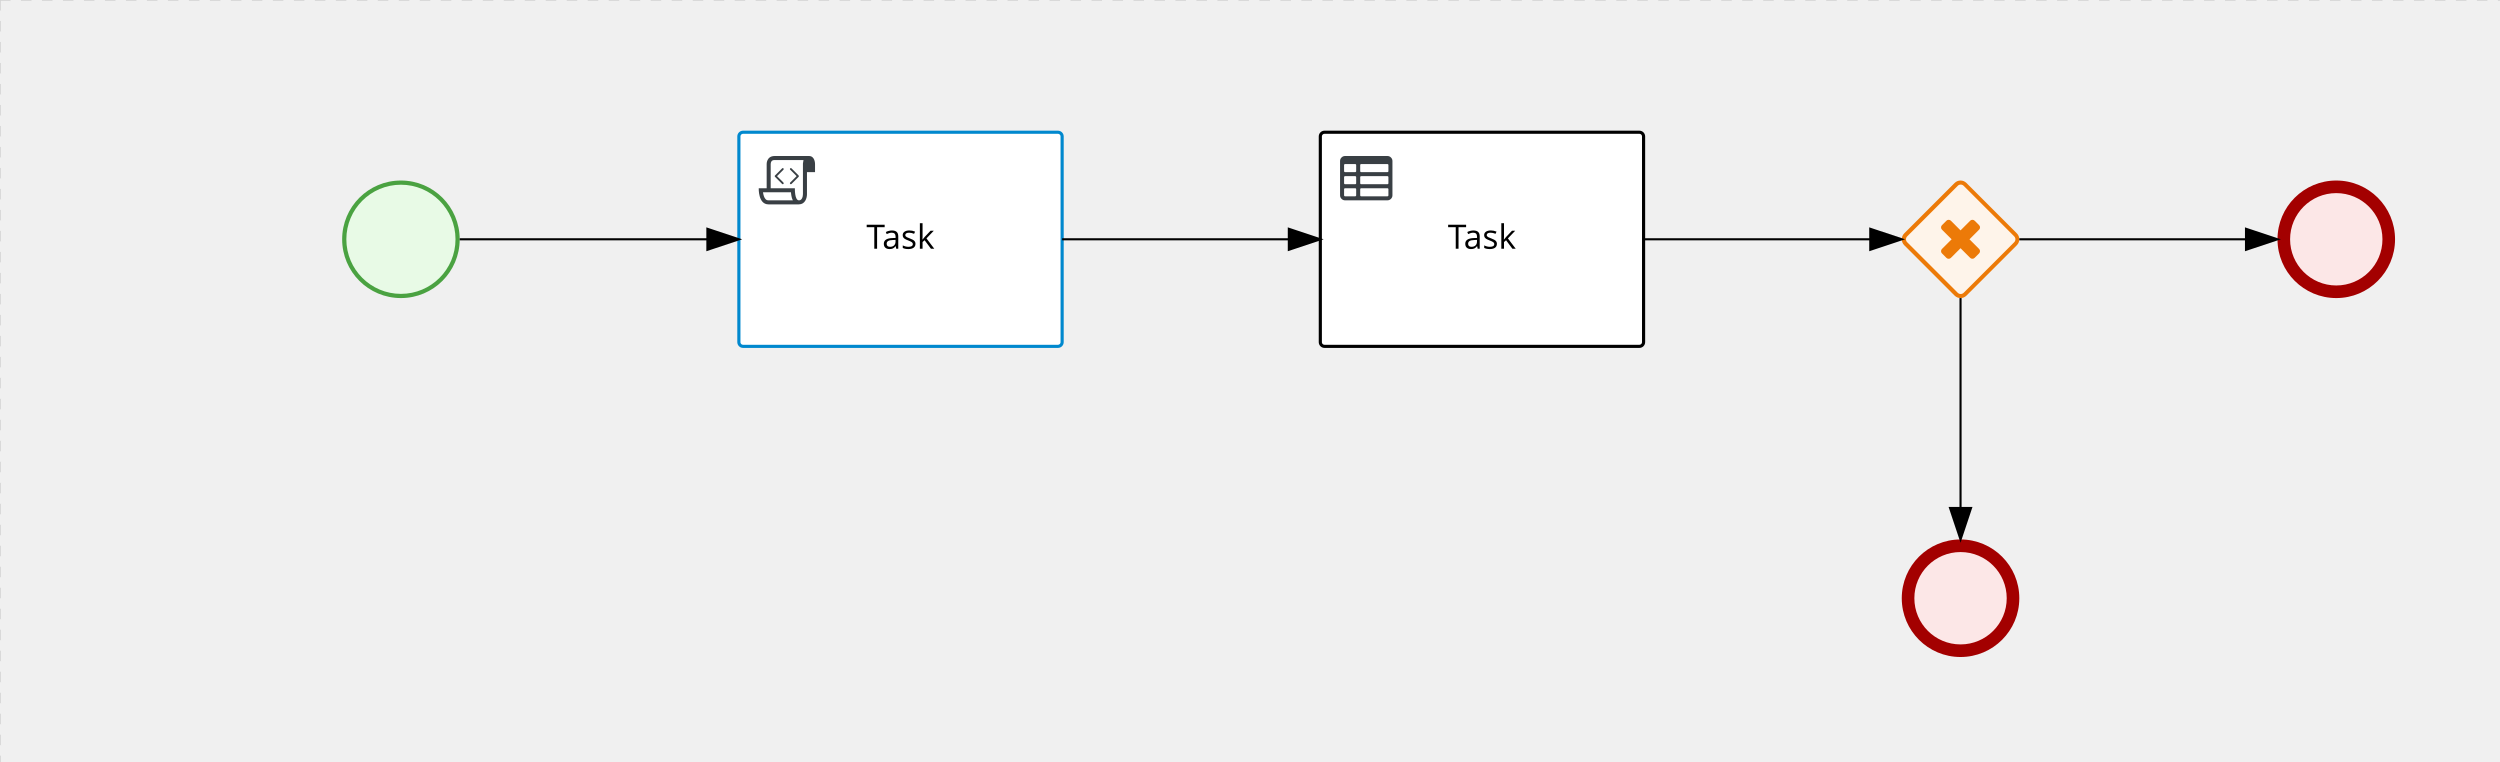
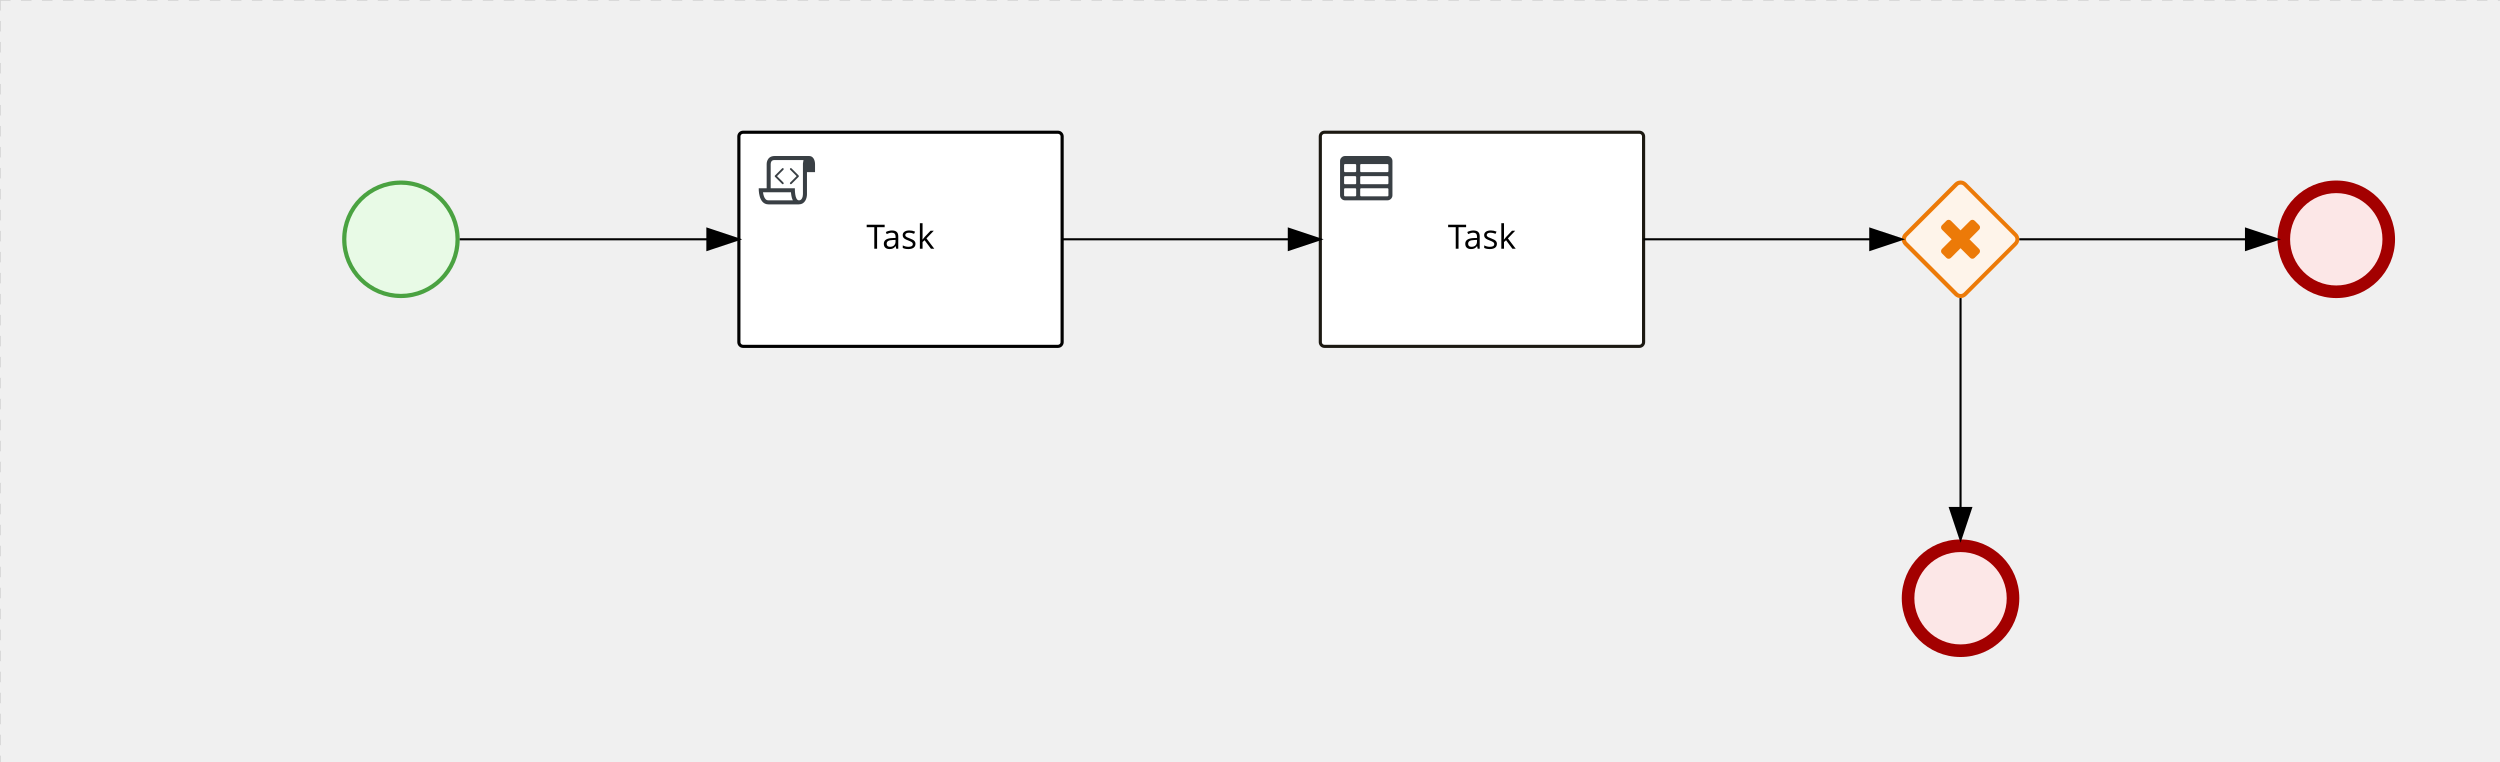
<svg xmlns="http://www.w3.org/2000/svg" version="1.1" width="1191" height="363" viewBox="0 0 1191 363">
  <defs />
  <g transform="matrix(1,0,0,1,0,0)">
    <g>
      <g>
        <g>
          <path fill="none" stroke="#d3d3d3" paint-order="fill stroke markers" d=" M 0 0 L 1200 0" stroke-miterlimit="10" stroke-opacity="0.8" stroke-dasharray="5" />
        </g>
        <g>
          <path fill="none" stroke="#d3d3d3" paint-order="fill stroke markers" d=" M 0 0 L 0 800" stroke-miterlimit="10" stroke-opacity="0.8" stroke-dasharray="5" />
        </g>
      </g>
      <g id="_9C595621-2E8C-4688-891E-9B5A55EFD98A" bpmn2nodeid="_9C595621-2E8C-4688-891E-9B5A55EFD98A" transform="matrix(1,0,0,1,163,86)">
        <g>
          <path fill="none" stroke="none" />
        </g>
        <g transform="matrix(0.125,0,0,0.125,0,0)">
          <g transform="matrix(1,0,0,1,0,0)">
            <path fill="#e8fae6" stroke="none" id="_9C595621-2E8C-4688-891E-9B5A55EFD98A?shapeType=BACKGROUND" paint-order="stroke fill markers" d=" M 0 0 M 444 224 C 444 263.9 434.2 300.8 414.4 334.5 C 394.7 368.2 368 394.9 334.4 414.5 C 300.8 434.1 263.9 444 224 444 C 184.1 444 147.2 434.2 113.5 414.4 C 79.8 394.7 53.1 368 33.5 334.4 C 13.9 300.8 4 263.9 4 224 C 4 184.1 13.8 147.2 33.6 113.5 C 53.4 79.8 80.1 53.1 113.6 33.5 C 147.1 13.9 184.1 4 224 4 C 263.9 4 300.8 13.8 334.5 33.6 C 368.2 53.4 394.9 80.1 414.5 113.6 C 434.1 147.1 444 184.1 444 224 Z" />
          </g>
          <g>
            <g transform="matrix(1,0,0,1,0,0)">
              <g transform="matrix(1,0,0,1,0,0)">
                <path fill="#4aa241" stroke="none" id="_9C595621-2E8C-4688-891E-9B5A55EFD98A?shapeType=BORDER&amp;renderType=FILL" paint-order="stroke fill markers" d=" M 0 0 M 224 0 C 100.3 0 0 100.3 0 224 C 0 347.7 100.3 448 224 448 C 347.7 448 448 347.7 448 224 C 448 100.3 347.7 0 224 0 Z M 0 0 M 224 432 C 109.1 432 16 338.9 16 224 C 16 109.1 109.1 16 224 16 C 338.9 16 432 109.1 432 224 C 432 338.9 338.9 432 224 432 Z" />
              </g>
            </g>
          </g>
        </g>
        <g transform="matrix(1,0,0,1,28,61)" />
      </g>
      <g id="_1319A557-1E81-4B26-B200-F8FABF77BCE9" bpmn2nodeid="_1319A557-1E81-4B26-B200-F8FABF77BCE9" transform="matrix(1,0,0,1,352,63)">
        <g>
          <path fill="none" stroke="none" />
        </g>
        <g transform="matrix(1,0,0,1,0,0)">
          <path fill="#ffffff" stroke="none" id="_1319A557-1E81-4B26-B200-F8FABF77BCE9?shapeType=BACKGROUND" paint-order="stroke fill markers" d=" M 2 0 L 152 0 L 152 0 A 2 2 0 0 1 154 2 L 154 100 L 154 100 A 2 2 0 0 1 152 102 L 2 102 L 2 102 A 2 2 0 0 1 0 100 L 0 2 L 0 2 A 2 2 0 0 1 2 0 Z" />
        </g>
        <g transform="matrix(1,0,0,1,0,0)">
-           <path fill="none" stroke="rgb(0,136,206)" id="_1319A557-1E81-4B26-B200-F8FABF77BCE9?shapeType=BORDER&amp;renderType=STROKE" paint-order="fill stroke markers" d=" M 2 0 L 152 0 L 152 0 A 2 2 0 0 1 154 2 L 154 100 L 154 100 A 2 2 0 0 1 152 102 L 2 102 L 2 102 A 2 2 0 0 1 0 100 L 0 2 L 0 2 A 2 2 0 0 1 2 0 Z" stroke-miterlimit="10" stroke-width="1.5" stroke-dasharray="" />
+           <path fill="none" stroke="rgb(0,0,0)" id="_1319A557-1E81-4B26-B200-F8FABF77BCE9?shapeType=BORDER&amp;renderType=STROKE" paint-order="fill stroke markers" d=" M 2 0 L 152 0 L 152 0 A 2 2 0 0 1 154 2 L 154 100 L 154 100 A 2 2 0 0 1 152 102 L 2 102 L 2 102 A 2 2 0 0 1 0 100 L 0 2 L 0 2 A 2 2 0 0 1 2 0 Z" stroke-miterlimit="10" stroke-width="1.5" stroke-dasharray="" />
        </g>
        <g>
          <g transform="matrix(0.06,0,0,0.06,9.4,9.4)">
            <g transform="matrix(1,0,0,1,0,0)">
              <path fill="#393f44" stroke="none" id="_1319A557-1E81-4B26-B200-F8FABF77BCE9undefined" paint-order="stroke fill markers" d=" M 0 0 M 197.3 130.2 C 194.4 127.3 189.6 127.3 186.7 130.2 L 130.2 186.7 C 127.3 189.6 127.3 194.4 130.2 197.3 L 186.7 253.8 C 188.1 255.3 190.1 256 192 256 C 193.9 256 195.9 255.3 197.3 253.7 C 200.2 250.8 200.2 246 197.3 243.1 L 146.2 192 L 197.3 140.8 C 200.2 137.9 200.2 133.1 197.3 130.2 Z" />
            </g>
            <g transform="matrix(1,0,0,1,0,0)">
              <path fill="#393f44" stroke="none" id="_1319A557-1E81-4B26-B200-F8FABF77BCE9undefined" paint-order="stroke fill markers" d=" M 0 0 M 261.3 130.2 C 258.4 127.3 253.6 127.3 250.7 130.2 C 247.8 133.1 247.8 137.9 250.7 140.8 L 301.8 191.9 L 250.7 243 C 247.8 245.9 247.8 250.7 250.7 253.6 C 252.1 255.3 254.1 256 256 256 C 257.9 256 259.9 255.3 261.3 253.8 L 317.8 197.3 C 320.7 194.4 320.7 189.6 317.8 186.7 L 261.3 130.2 Z" />
            </g>
            <g transform="matrix(1,0,0,1,0,0)">
              <path fill="#393f44" stroke="none" id="_1319A557-1E81-4B26-B200-F8FABF77BCE9undefined" paint-order="stroke fill markers" d=" M 0 0 M 400 32 C 400 32 152.8 32 128 32 C 62 32 64 96 64 96 L 64 288 L 1 288 C 1 288 -4 416 78 416 L 320 416 C 368 416 384 368 384 336 C 384 314.2 384 224.4 384 160 L 448 160 L 448 96 C 448 96 449 32 400 32 Z M 0 0 M 78 383.9 C 68.5 383.9 61.6 381.1 55.5 374.9 C 43.4 362.4 37.5 339.6 34.9 320 L 256.9 320 C 257.1 322.7 257.3 325.4 257.6 328.2 C 260 351.6 264.7 370.1 271.9 383.9 L 78 383.9 L 78 383.9 Z M 0 0 M 352 336 C 352 345.9 349.6 360.3 342.9 371 C 337.2 380.1 330.4 384 320 384 C 285 384 288 288 288 288 L 96 288 L 96 96 L 96 95.9 L 96 95.1 C 96 90.6 97.6 78.3 104.7 71.2 C 106.5 69.4 111.9 64 128 64 L 356.5 64 C 354.4 72.8 352.8 81.8 352.2 89.9 C 352.2 90.5 352.1 91.1 352.1 91.7 C 352.1 92 352.1 92.3 352.1 92.6 C 352 94.8 352 96 352 96 L 352 160 L 352 336 Z" />
            </g>
          </g>
        </g>
        <g transform="matrix(1,0,0,1,60.75,43.5)">
          <text fill="#000000" stroke="none" font-family="Open Sans" font-size="12pt" font-style="normal" font-weight="normal" text-decoration="normal" x="16.25" y="12" text-anchor="middle" dominant-baseline="alphabetic">Task</text>
        </g>
      </g>
      <g id="_D8AC2754-5F2C-4817-8674-432BD8C42926" bpmn2nodeid="_D8AC2754-5F2C-4817-8674-432BD8C42926" transform="matrix(1,0,0,1,1085,86)">
        <g>
          <path fill="none" stroke="none" />
        </g>
        <g transform="matrix(0.125,0,0,0.125,0,0)">
          <g transform="matrix(1,0,0,1,0,0)">
            <path fill="#fce7e7" stroke="none" id="_D8AC2754-5F2C-4817-8674-432BD8C42926?shapeType=BACKGROUND" paint-order="stroke fill markers" d=" M 0 0 M 444 224 C 444 263.9 434.2 300.8 414.4 334.5 C 394.7 368.2 368 394.9 334.4 414.5 C 300.8 434.1 263.9 444 224 444 C 184.1 444 147.2 434.2 113.5 414.4 C 79.8 394.7 53.1 368 33.5 334.4 C 13.9 300.8 4 263.9 4 224 C 4 184.1 13.8 147.2 33.6 113.5 C 53.4 79.8 80.1 53.1 113.6 33.5 C 147.1 13.9 184.1 4 224 4 C 263.9 4 300.8 13.8 334.5 33.6 C 368.2 53.4 394.9 80.1 414.5 113.6 C 434.1 147.1 444 184.1 444 224 Z" />
          </g>
          <g>
            <g transform="matrix(1,0,0,1,0,0)">
              <g transform="matrix(1,0,0,1,0,0)">
                <path fill="#a30000" stroke="none" id="_D8AC2754-5F2C-4817-8674-432BD8C42926?shapeType=BORDER&amp;renderType=FILL" paint-order="stroke fill markers" d=" M 0 0 M 224 0 C 100.3 0 0 100.3 0 224 C 0 347.7 100.3 448 224 448 C 347.7 448 448 347.7 448 224 C 448 100.3 347.7 0 224 0 Z M 0 0 M 224 400 C 126.8 400 48 321.2 48 224 C 48 126.8 126.8 48 224 48 C 321.2 48 400 126.8 400 224 C 400 321.2 321.2 400 224 400 Z" />
              </g>
            </g>
          </g>
        </g>
        <g transform="matrix(1,0,0,1,28,61)" />
      </g>
      <g id="_CE16BC23-7C92-4650-B2F9-1CFDF89743BC" bpmn2nodeid="_CE16BC23-7C92-4650-B2F9-1CFDF89743BC" transform="matrix(1,0,0,1,906,257)">
        <g>
          <path fill="none" stroke="none" />
        </g>
        <g transform="matrix(0.125,0,0,0.125,0,0)">
          <g transform="matrix(1,0,0,1,0,0)">
            <path fill="#fce7e7" stroke="none" id="_CE16BC23-7C92-4650-B2F9-1CFDF89743BC?shapeType=BACKGROUND" paint-order="stroke fill markers" d=" M 0 0 M 444 224 C 444 263.9 434.2 300.8 414.4 334.5 C 394.7 368.2 368 394.9 334.4 414.5 C 300.8 434.1 263.9 444 224 444 C 184.1 444 147.2 434.2 113.5 414.4 C 79.8 394.7 53.1 368 33.5 334.4 C 13.9 300.8 4 263.9 4 224 C 4 184.1 13.8 147.2 33.6 113.5 C 53.4 79.8 80.1 53.1 113.6 33.5 C 147.1 13.9 184.1 4 224 4 C 263.9 4 300.8 13.8 334.5 33.6 C 368.2 53.4 394.9 80.1 414.5 113.6 C 434.1 147.1 444 184.1 444 224 Z" />
          </g>
          <g>
            <g transform="matrix(1,0,0,1,0,0)">
              <g transform="matrix(1,0,0,1,0,0)">
                <path fill="#a30000" stroke="none" id="_CE16BC23-7C92-4650-B2F9-1CFDF89743BC?shapeType=BORDER&amp;renderType=FILL" paint-order="stroke fill markers" d=" M 0 0 M 224 0 C 100.3 0 0 100.3 0 224 C 0 347.7 100.3 448 224 448 C 347.7 448 448 347.7 448 224 C 448 100.3 347.7 0 224 0 Z M 0 0 M 224 400 C 126.8 400 48 321.2 48 224 C 48 126.8 126.8 48 224 48 C 321.2 48 400 126.8 400 224 C 400 321.2 321.2 400 224 400 Z" />
              </g>
            </g>
          </g>
        </g>
        <g transform="matrix(1,0,0,1,28,61)" />
      </g>
      <g id="_959BC040-2900-4302-838B-49A84F03AAA0" bpmn2nodeid="_959BC040-2900-4302-838B-49A84F03AAA0" transform="matrix(1,0,0,1,906,86)">
        <g>
          <path fill="none" stroke="none" />
        </g>
        <g transform="matrix(0.125,0,0,0.125,0,0)">
          <g transform="matrix(1,0,0,1,0,0)">
            <path fill="#fef4ea" stroke="none" id="_959BC040-2900-4302-838B-49A84F03AAA0?shapeType=BACKGROUND" paint-order="stroke fill markers" d=" M 0 0 M 224.4 4.3 C 216.4 4.3 208.4 7.3 202.3 13.4 L 13.5 202.2 C 1.3 214.4 1.3 234.2 13.5 246.4 L 202.2 435.1 C 208.3 441.2 216.4 444.2 224.3 444.2 C 232.2 444.2 240.3 441.2 246.4 435.1 L 435.1 246.4 C 447.3 234.2 447.3 214.4 435.1 202.2 L 246.5 13.4 C 240.4 7.3 232.4 4.3 224.4 4.3 L 224.4 4.3 Z" />
          </g>
          <g>
            <g transform="matrix(1,0,0,1,0,0)">
              <g transform="matrix(1,0,0,1,0,0)">
                <path fill="#ec7a08" stroke="none" id="_959BC040-2900-4302-838B-49A84F03AAA0?shapeType=BORDER&amp;renderType=FILL" paint-order="stroke fill markers" d=" M 0 0 M 20.8 212.7 L 213.3 20.2 C 219.6 13.9 229.7 13.9 235.9 20.2 L 428.4 212.7 C 434.7 219 434.7 229.1 428.4 235.3 L 235.9 427.8 C 229.6 434.1 219.5 434.1 213.3 427.8 L 20.8 235.3 C 14.5 229.1 14.5 218.9 20.8 212.7 L 20.8 212.7 Z M 0 0 M 0 224 C 0 232.1 3.1 240.3 9.3 246.5 L 201.5 438.7 C 213.9 451.1 234.1 451.1 246.5 438.7 L 438.7 246.5 C 444.9 240.3 448 232.1 448 224 C 448 215.9 444.9 207.7 438.7 201.5 L 246.5 9.3 C 234.1 -3.1 213.9 -3.1 201.5 9.3 L 9.3 201.5 C 3.1 207.7 0 215.9 0 224 L 0 224 Z" />
              </g>
            </g>
          </g>
          <g>
            <g transform="matrix(1,0,0,1,0,0)">
              <g transform="matrix(1,0,0,1,0,0)">
                <path fill="#ec7a08" stroke="none" id="_959BC040-2900-4302-838B-49A84F03AAA0undefined" paint-order="stroke fill markers" d=" M 0 0 M 298.2 269.2 C 298.2 272.6 297.1 275.3 294.7 277.7 L 277.7 294.7 C 275.3 297.1 272.6 298.2 269.2 298.2 C 265.8 298.2 263.1 297.1 260.7 294.7 L 224 258 L 187.2 294.8 C 184.8 297.2 182.1 298.3 178.7 298.3 C 175.3 298.3 172.6 297.2 170.2 294.8 L 153.2 277.8 C 150.8 275.4 149.7 272.7 149.7 269.3 C 149.7 265.9 150.8 263.2 153.2 260.8 L 190 224 L 153.2 187.2 C 150.8 184.8 149.7 182 149.7 178.7 C 149.7 175.3 150.8 172.5 153.2 170.2 L 170.2 153.2 C 172.6 150.8 175.3 149.7 178.7 149.7 C 182.1 149.7 184.8 150.8 187.2 153.2 L 224 190 L 260.8 153.2 C 263.2 150.8 265.9 149.7 269.3 149.7 C 272.7 149.7 275.4 150.8 277.8 153.2 L 294.8 170.2 C 297.2 172.5 298.3 175.3 298.3 178.7 C 298.3 182 297.2 184.8 294.8 187.2 L 258 224 L 294.8 260.8 C 297.1 263.1 298.2 265.9 298.2 269.2 Z" />
              </g>
            </g>
          </g>
        </g>
        <g transform="matrix(1,0,0,1,28,61)" />
      </g>
      <g id="_DAAE6995-2EA8-4976-A70B-C553B5140C50" bpmn2nodeid="_DAAE6995-2EA8-4976-A70B-C553B5140C50">
        <g>
          <path fill="none" stroke="#000000" paint-order="fill stroke markers" d=" M 219 114 L 337 114" stroke-miterlimit="10" stroke-dasharray="" />
        </g>
        <g transform="matrix(1,0,0,1,219,114)" />
        <g transform="matrix(6.123233995736766e-17,1,-1,6.123233995736766e-17,352,109)">
          <path fill="#000000" stroke="#000000" paint-order="fill stroke markers" d=" M 10 15 L 0 15 L 5 0 Z" stroke-miterlimit="10" stroke-dasharray="" />
        </g>
        <g transform="matrix(1,0,0,1,219,104)" />
      </g>
      <g id="_58A7A61A-6A74-45F2-9D23-58E71D7950A8" bpmn2nodeid="_58A7A61A-6A74-45F2-9D23-58E71D7950A8">
        <g>
          <path fill="none" stroke="#000000" paint-order="fill stroke markers" d=" M 934 142 L 934 242" stroke-miterlimit="10" stroke-dasharray="" />
        </g>
        <g transform="matrix(1,0,0,1,934,142)" />
        <g transform="matrix(-1,1.2246467991473532e-16,-1.2246467991473532e-16,-1,939,257)">
          <path fill="#000000" stroke="#000000" paint-order="fill stroke markers" d=" M 10 15 L 0 15 L 5 0 Z" stroke-miterlimit="10" stroke-dasharray="" />
        </g>
        <g transform="matrix(1,0,0,1,944,199.5)" />
      </g>
      <g id="_8E49E53A-2233-4949-ABAE-B88C46E5150E" bpmn2nodeid="_8E49E53A-2233-4949-ABAE-B88C46E5150E">
        <g>
          <path fill="none" stroke="#000000" paint-order="fill stroke markers" d=" M 962 114 L 1070 114" stroke-miterlimit="10" stroke-dasharray="" />
        </g>
        <g transform="matrix(1,0,0,1,962,114)" />
        <g transform="matrix(6.123233995736766e-17,1,-1,6.123233995736766e-17,1085,109)">
          <path fill="#000000" stroke="#000000" paint-order="fill stroke markers" d=" M 10 15 L 0 15 L 5 0 Z" stroke-miterlimit="10" stroke-dasharray="" />
        </g>
        <g transform="matrix(1,0,0,1,962,104)" />
      </g>
      <g transform="matrix(1,0,0,1,163,86)" />
      <g transform="matrix(1,0,0,1,1085,86)" />
      <g transform="matrix(1,0,0,1,906,257)" />
      <g transform="matrix(1,0,0,1,906,86)" />
      <g id="_95F26553-6235-488D-B8BB-DC303B1D110E" bpmn2nodeid="_95F26553-6235-488D-B8BB-DC303B1D110E" transform="matrix(1,0,0,1,629,63)">
        <g>
          <path fill="none" stroke="none" />
        </g>
        <g transform="matrix(1,0,0,1,0,0)">
          <path fill="#ffffff" stroke="none" id="_95F26553-6235-488D-B8BB-DC303B1D110E?shapeType=BACKGROUND" paint-order="stroke fill markers" d=" M 2 0 L 152 0 L 152 0 A 2 2 0 0 1 154 2 L 154 100 L 154 100 A 2 2 0 0 1 152 102 L 2 102 L 2 102 A 2 2 0 0 1 0 100 L 0 2 L 0 2 A 2 2 0 0 1 2 0 Z" />
        </g>
        <g transform="matrix(1,0,0,1,0,0)">
-           <path fill="none" stroke="rgb(0,0,0)" id="_95F26553-6235-488D-B8BB-DC303B1D110E?shapeType=BORDER&amp;renderType=STROKE" paint-order="fill stroke markers" d=" M 2 0 L 152 0 L 152 0 A 2 2 0 0 1 154 2 L 154 100 L 154 100 A 2 2 0 0 1 152 102 L 2 102 L 2 102 A 2 2 0 0 1 0 100 L 0 2 L 0 2 A 2 2 0 0 1 2 0 Z" stroke-miterlimit="10" stroke-width="1.5" stroke-dasharray="" />
+           <path fill="none" stroke="rgb(28,25,18)" id="_95F26553-6235-488D-B8BB-DC303B1D110E?shapeType=BORDER&amp;renderType=STROKE" paint-order="fill stroke markers" d=" M 2 0 L 152 0 L 152 0 A 2 2 0 0 1 154 2 L 154 100 L 154 100 A 2 2 0 0 1 152 102 L 2 102 L 2 102 A 2 2 0 0 1 0 100 L 0 2 L 0 2 A 2 2 0 0 1 2 0 Z" stroke-miterlimit="10" stroke-width="1.5" stroke-dasharray="" />
        </g>
        <g>
          <g transform="matrix(0.06,0,0,0.06,9.4,9.4)">
            <g transform="matrix(1,0,0,1,0,0)">
              <path fill="#393f44" stroke="none" id="_95F26553-6235-488D-B8BB-DC303B1D110Eundefined" paint-order="stroke fill markers" d=" M 0 0 M 128 344 L 128 296 C 128 293.7 127.2 291.8 125.8 290.2 C 124.4 288.6 122.4 288 120 288 L 40 288 C 37.7 288 35.8 288.8 34.2 290.2 C 32.6 291.6 32 293.7 32 296 L 32 344 C 32 346.3 32.8 348.2 34.2 349.8 C 35.6 351.4 37.6 352 40 352 L 120 352 C 122.3 352 124.2 351.2 125.8 349.8 C 127.4 348.4 128 346.3 128 344 Z M 0 0 M 128 248 L 128 200 C 128 197.7 127.2 195.8 125.8 194.2 C 124.4 192.6 122.4 192 120 192 L 40 192 C 37.7 192 35.8 192.8 34.2 194.2 C 32.6 195.6 32 197.7 32 200 L 32 248 C 32 250.3 32.8 252.2 34.2 253.8 C 35.6 255.4 37.6 256 40 256 L 120 256 C 122.3 256 124.2 255.2 125.8 253.8 C 127.4 252.4 128 250.3 128 248 Z M 0 0 M 376 352 C 378.3 352 380.2 351.2 381.8 349.8 C 383.4 348.4 384 346.4 384 344 L 384 296 C 384 293.7 383.2 291.8 381.8 290.2 C 380.4 288.6 378.4 288 376 288 L 168 288 C 165.7 288 163.8 288.8 162.2 290.2 C 160.6 291.6 160 293.6 160 296 L 160 344 C 160 346.3 160.8 348.2 162.2 349.8 C 163.6 351.4 165.6 352 168 352 L 376 352 Z M 0 0 M 128 152 L 128 104 C 128 101.7 127.2 99.8 125.8 98.2 C 124.4 96.6 122.3 96 120 96 L 40 96 C 37.7 96 35.8 96.8 34.2 98.2 C 32.6 99.6 32 101.7 32 104 L 32 152 C 32 154.3 32.8 156.2 34.2 157.8 C 35.6 159.4 37.6 160 40 160 L 120 160 C 122.3 160 124.2 159.2 125.8 157.8 C 127.4 156.4 128 154.3 128 152 Z M 0 0 M 376 256 C 378.3 256 380.2 255.2 381.8 253.8 C 383.4 252.4 384 250.4 384 248 L 384 200 C 384 197.7 383.2 195.8 381.8 194.2 C 380.4 192.6 378.4 192 376 192 L 168 192 C 165.7 192 163.8 192.8 162.2 194.2 C 160.6 195.6 160 197.6 160 200 L 160 248 C 160 250.3 160.8 252.2 162.2 253.8 C 163.6 255.4 165.6 256 168 256 L 376 256 Z M 0 0 M 376 160 C 378.3 160 380.2 159.2 381.8 157.8 C 383.4 156.4 384 154.4 384 152 L 384 104 C 384 101.7 383.2 99.8 381.8 98.2 C 380.4 96.6 378.3 96 376 96 L 168 96 C 165.7 96 163.8 96.8 162.2 98.2 C 160.6 99.6 160 101.6 160 104 L 160 152 C 160 154.3 160.8 156.2 162.2 157.8 C 163.6 159.4 165.6 160 168 160 L 376 160 Z M 0 0 M 416 72 L 416 344 C 416 355 412.1 364.4 404.2 372.2 C 396.3 380 387 384 376 384 L 40 384 C 29 384 19.6 380.1 11.8 372.2 C 4 364.3 0 355 0 344 L 0 72 C 0 61 3.9 51.6 11.8 43.8 C 19.7 36 29 32 40 32 L 376 32 C 387 32 396.4 35.9 404.2 43.8 C 412 51.7 416 61 416 72 Z" />
            </g>
          </g>
        </g>
        <g transform="matrix(1,0,0,1,60.75,43.5)">
          <text fill="#000000" stroke="none" font-family="Open Sans" font-size="12pt" font-style="normal" font-weight="normal" text-decoration="normal" x="16.25" y="12" text-anchor="middle" dominant-baseline="alphabetic">Task</text>
        </g>
      </g>
      <g id="_D55B6EC9-A56D-4683-97A3-0EC7FC3730E4" bpmn2nodeid="_D55B6EC9-A56D-4683-97A3-0EC7FC3730E4">
        <g>
          <path fill="none" stroke="#000000" paint-order="fill stroke markers" d=" M 506 114 L 614 114" stroke-miterlimit="10" stroke-dasharray="" />
        </g>
        <g transform="matrix(1,0,0,1,506,114)" />
        <g transform="matrix(6.123233995736766e-17,1,-1,6.123233995736766e-17,629,109)">
          <path fill="#000000" stroke="#000000" paint-order="fill stroke markers" d=" M 10 15 L 0 15 L 5 0 Z" stroke-miterlimit="10" stroke-dasharray="" />
        </g>
        <g transform="matrix(1,0,0,1,506,104)" />
      </g>
      <g id="_98492E7C-B88D-4D04-83B4-05DB36A5BBE7" bpmn2nodeid="_98492E7C-B88D-4D04-83B4-05DB36A5BBE7">
        <g>
          <path fill="none" stroke="#000000" paint-order="fill stroke markers" d=" M 783 114 L 891 114" stroke-miterlimit="10" stroke-dasharray="" />
        </g>
        <g transform="matrix(1,0,0,1,783,114)" />
        <g transform="matrix(6.123233995736766e-17,1,-1,6.123233995736766e-17,906,109)">
          <path fill="#000000" stroke="#000000" paint-order="fill stroke markers" d=" M 10 15 L 0 15 L 5 0 Z" stroke-miterlimit="10" stroke-dasharray="" />
        </g>
        <g transform="matrix(1,0,0,1,783,104)" />
      </g>
+       <g transform="matrix(1,0,0,1,352,63)" />
      <g transform="matrix(1,0,0,1,629,63)" />
-       <g transform="matrix(1,0,0,1,352,63)" />
    </g>
  </g>
</svg>
